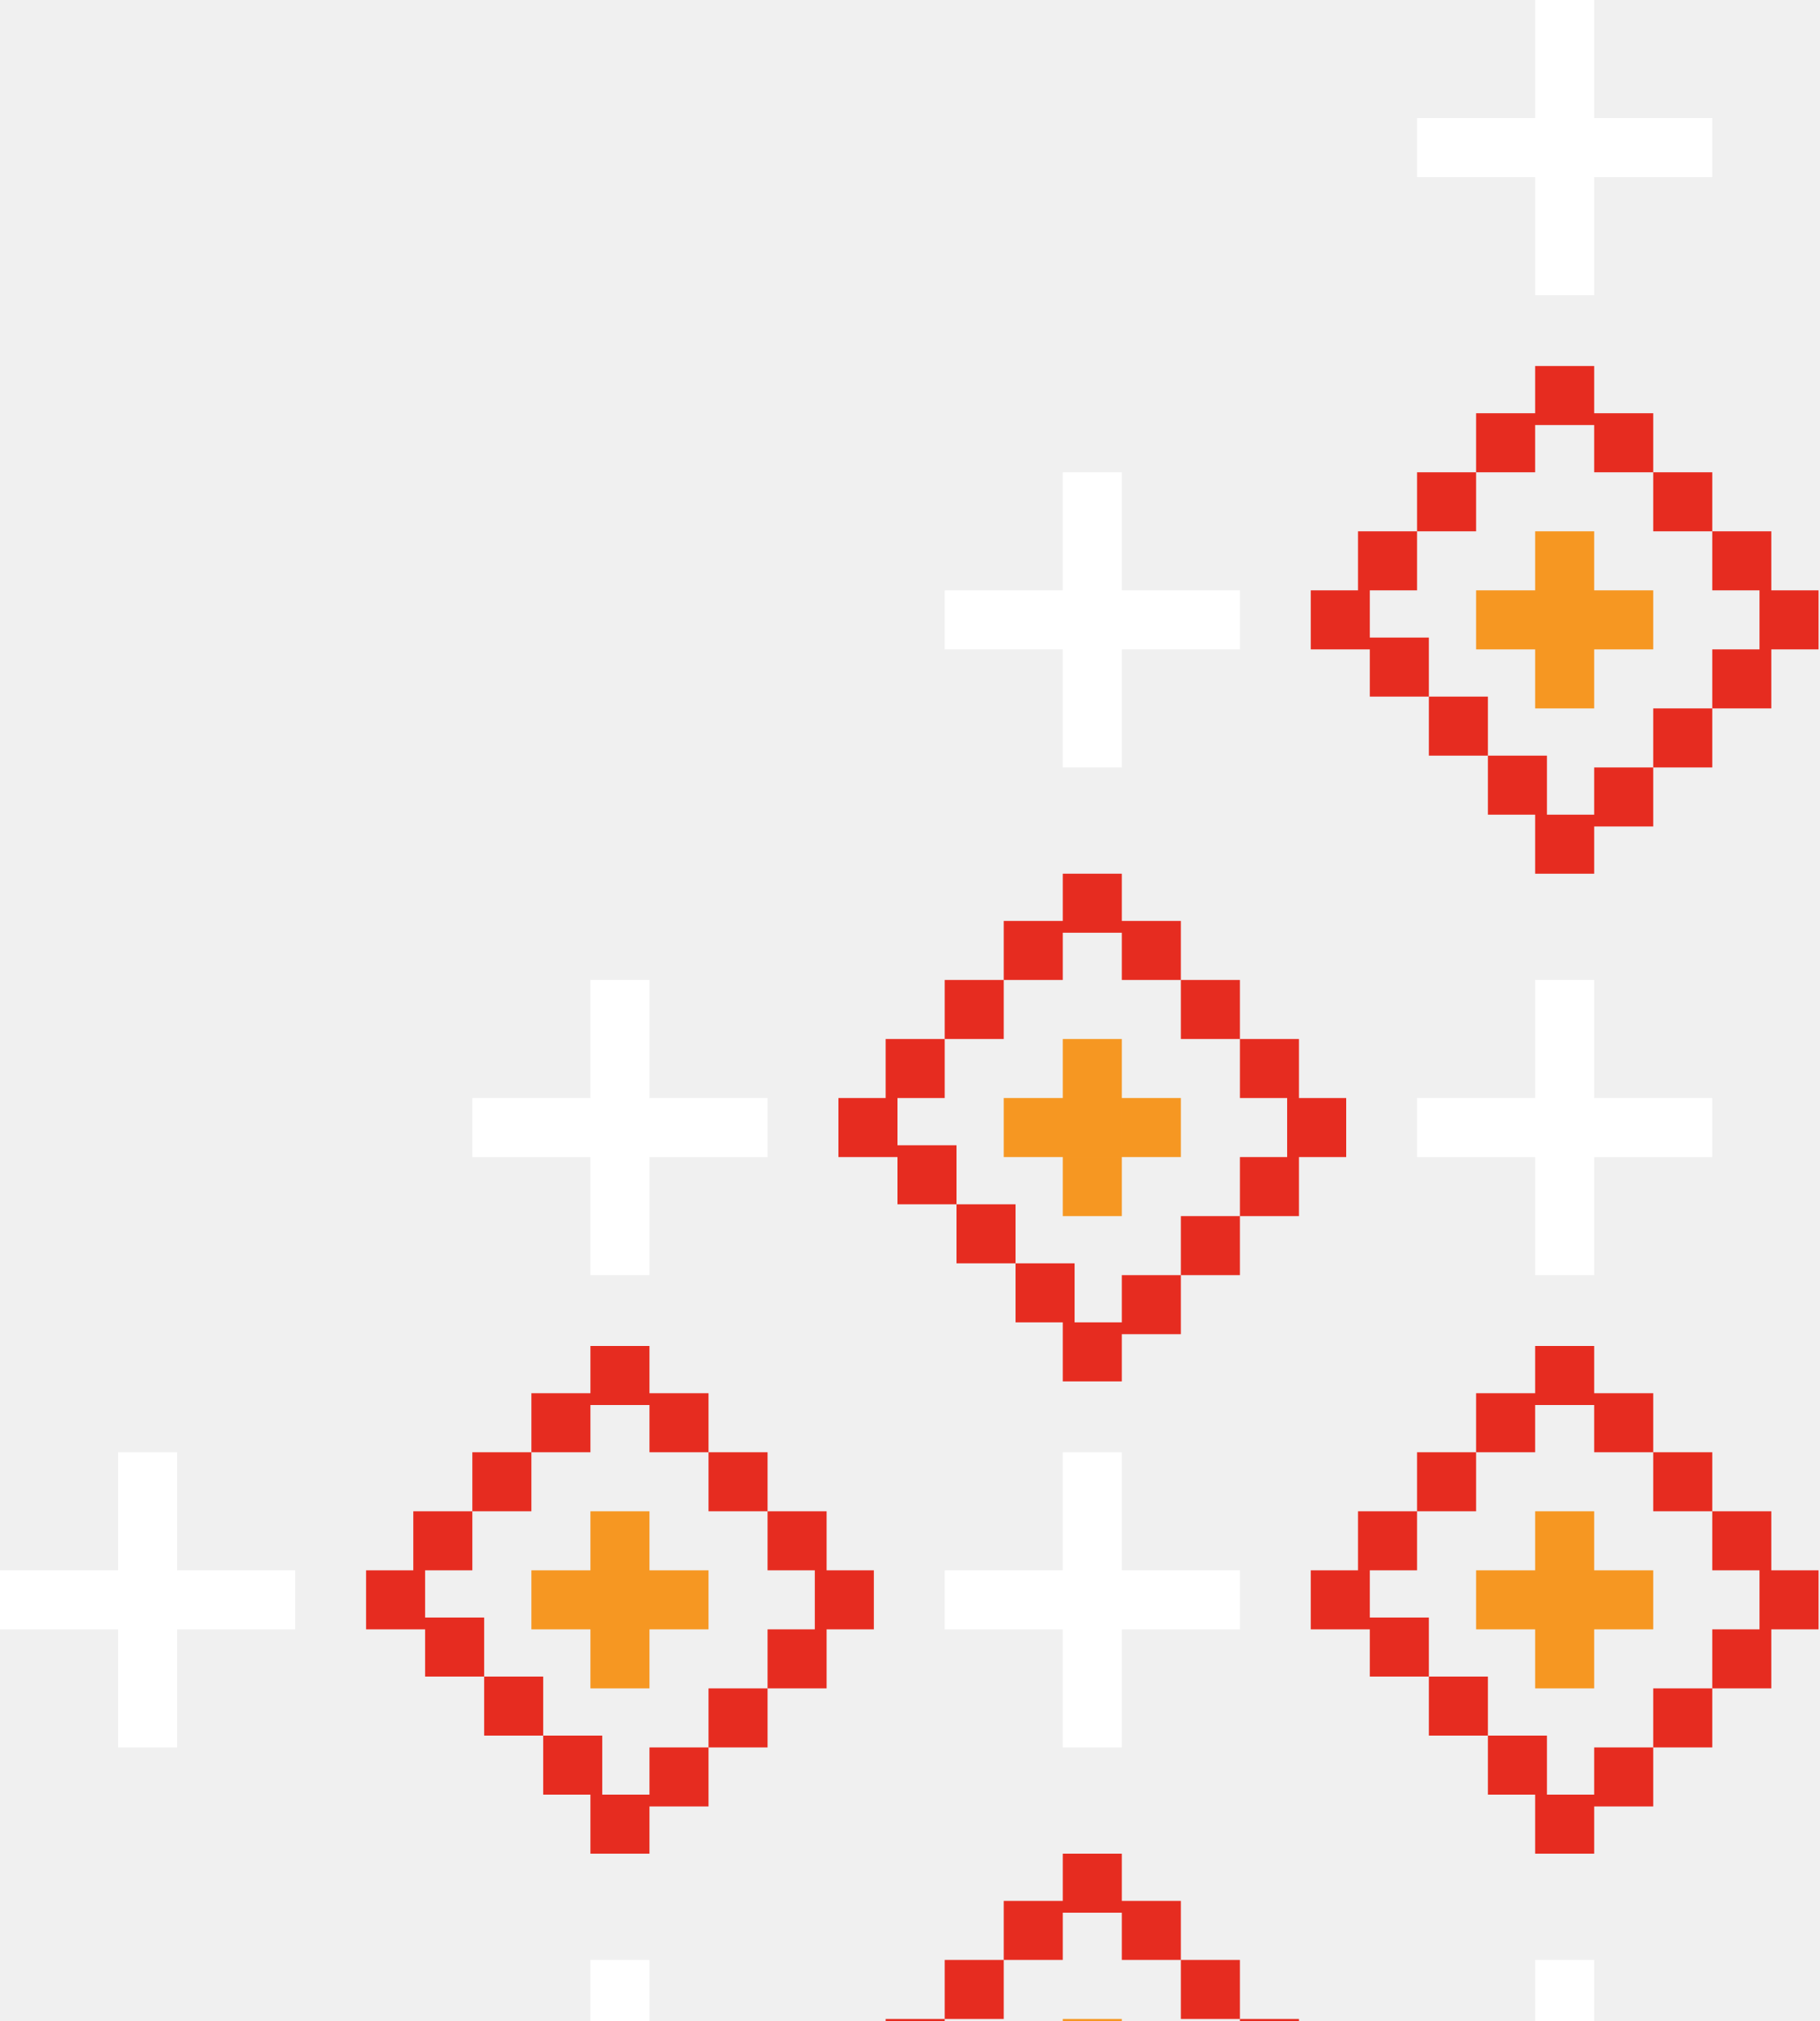
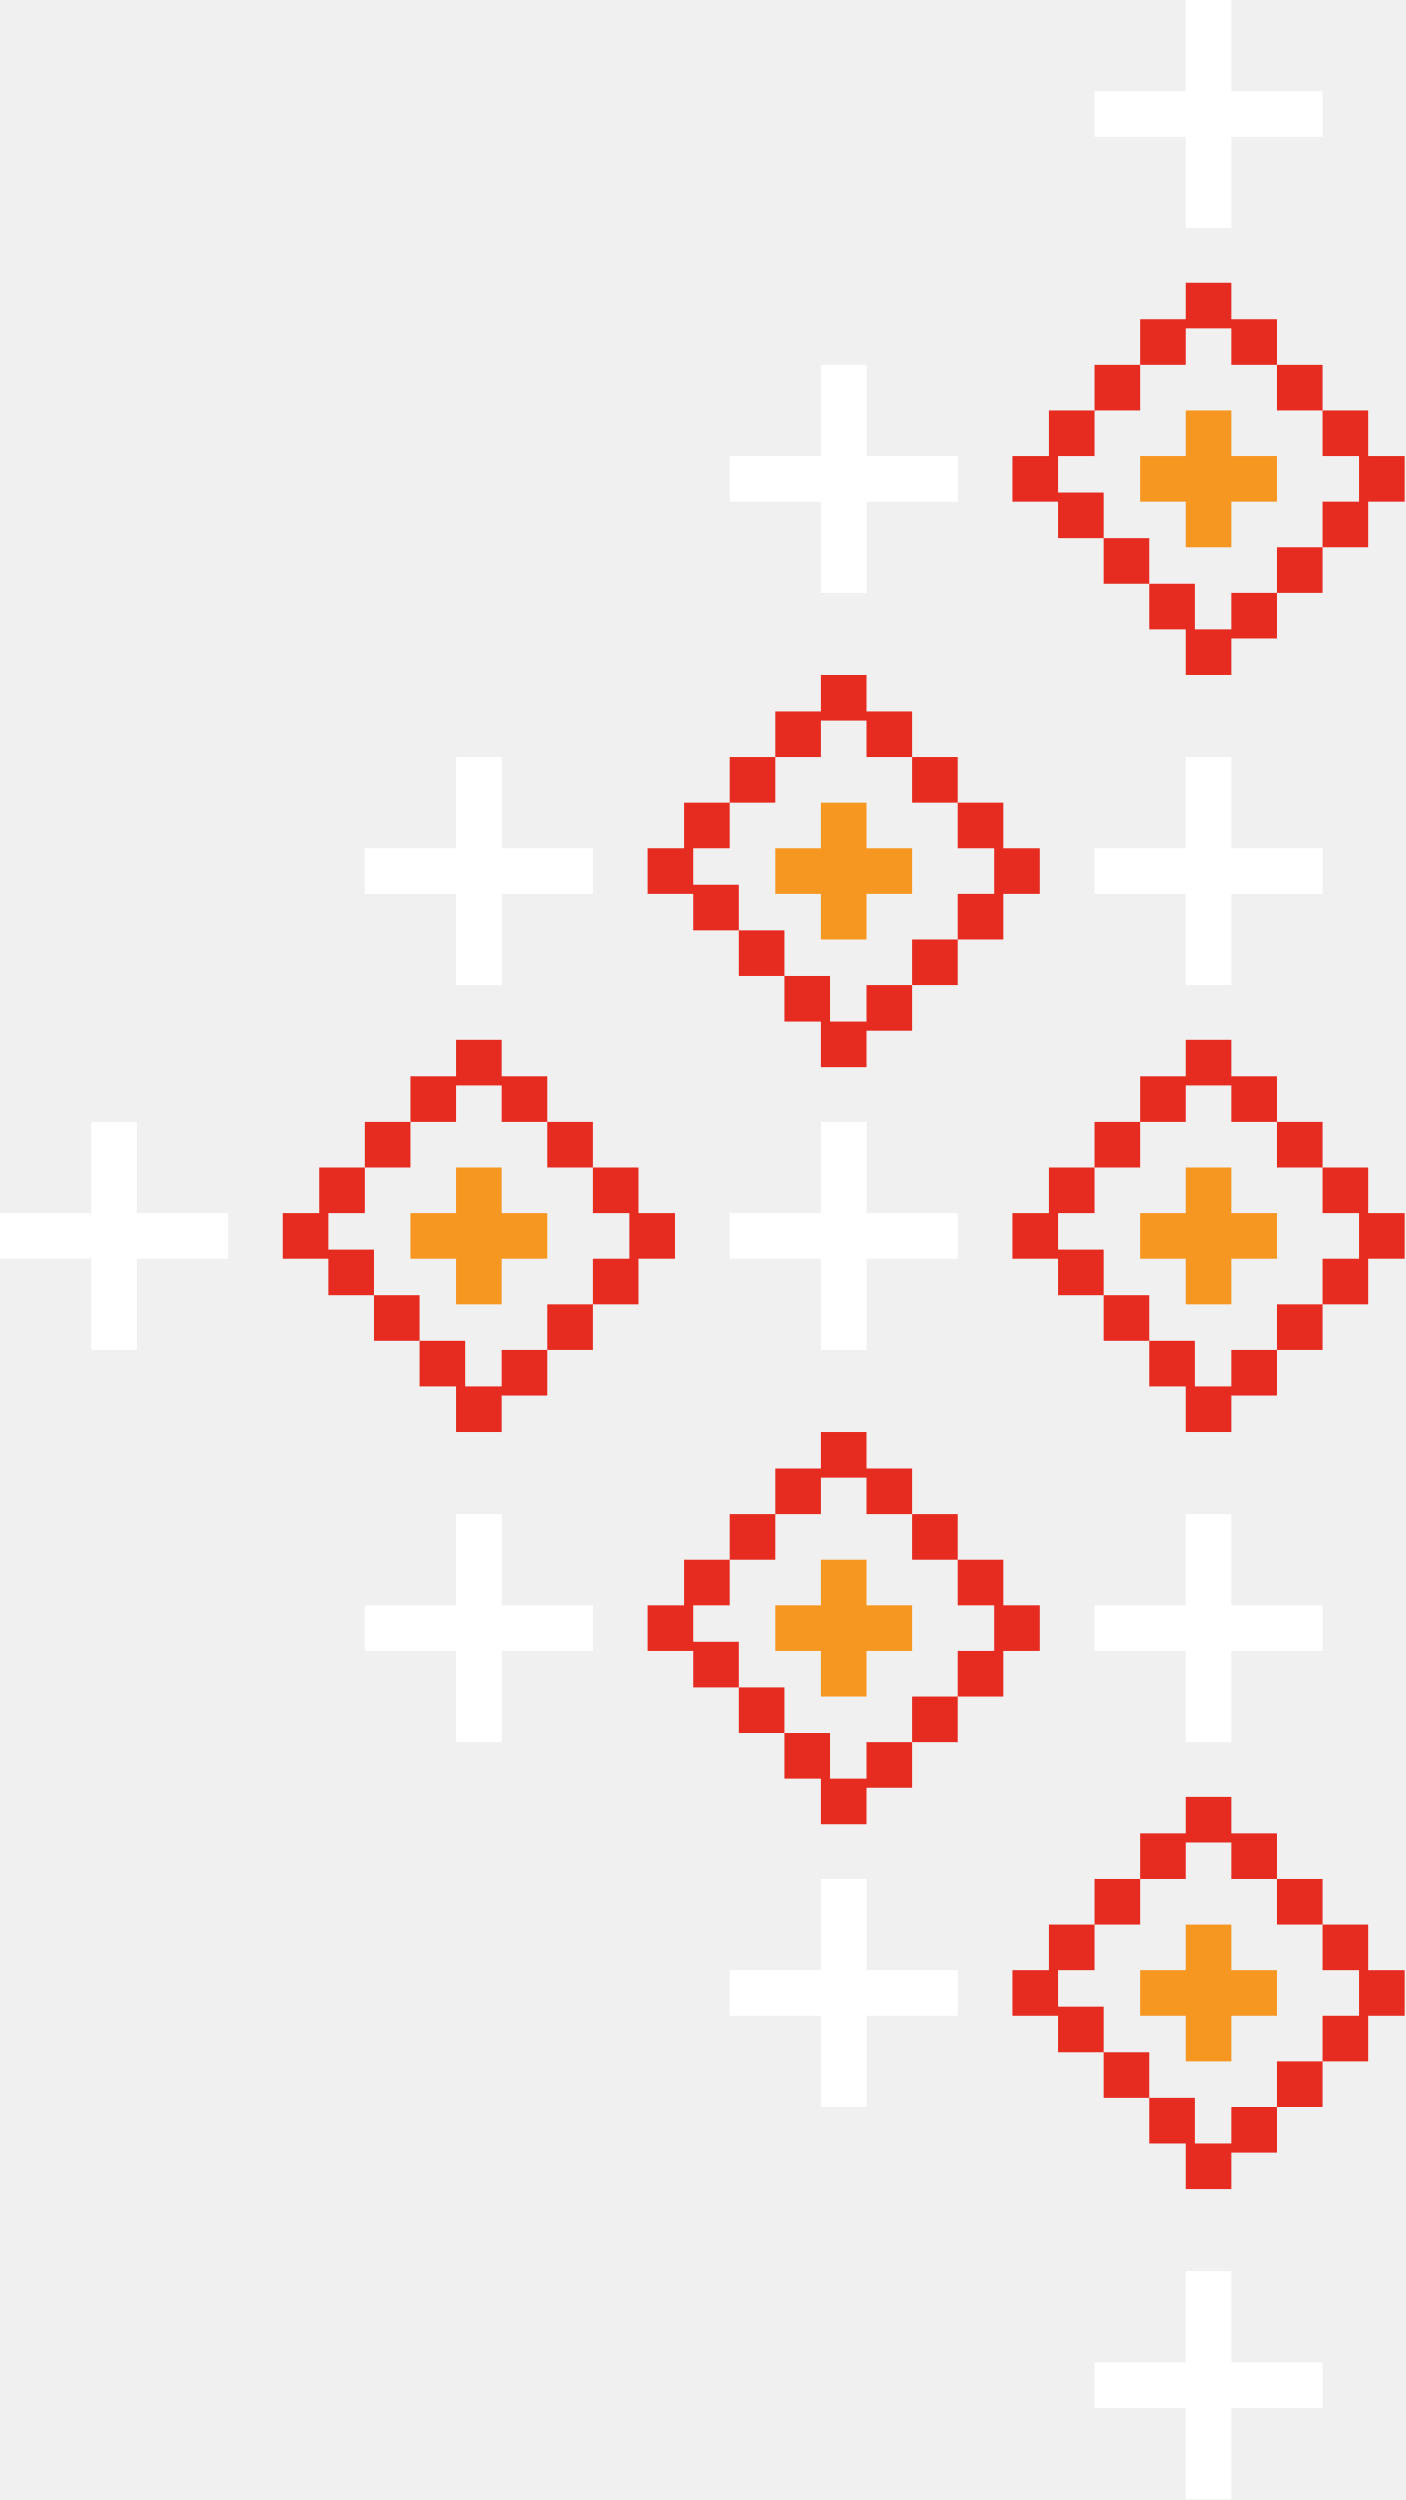
- <svg xmlns="http://www.w3.org/2000/svg" width="289" height="321" viewBox="0 0 289 321" fill="none">
-   <path fill-rule="evenodd" clip-rule="evenodd" d="M93.766 240.04H103.142V249.416H93.766V240.04ZM93.766 249.416H103.142H112.519V258.793H103.142V268.169H93.766V258.793H84.389V249.416H93.766H93.766Z" fill="#F69722" />
-   <path fill-rule="evenodd" clip-rule="evenodd" d="M93.766 213.785H103.142V221.286H112.519V230.663H103.142V223.162H93.766V213.785ZM75.013 240.04H65.636V249.416H75.013V240.04ZM67.511 249.417H58.135V258.793H67.511V266.294H76.888V256.917H67.511V249.417ZM93.766 221.286H84.389V230.663H93.766V221.286ZM75.013 230.663H84.389V240.039H75.013V230.663ZM129.397 258.793H138.773V249.416H131.272V240.04H121.895V249.416H129.397V258.793ZM131.272 268.169H121.895L121.895 277.546H112.519V268.169H121.895L121.895 258.793H131.272V268.169ZM93.766 294.424H103.142V286.922H112.519V277.546H103.142V285.047H95.641V275.67H86.264V285.047H93.766V294.424ZM86.264 266.294H76.888V275.67H86.264V266.294ZM112.519 230.663H121.895V240.039H112.519V230.663Z" fill="#E62C20" />
-   <path fill-rule="evenodd" clip-rule="evenodd" d="M243.791 240.04H253.167V249.416H243.791V240.04ZM243.791 249.416H253.167H253.167H262.544V258.793H253.167V268.169H243.791V258.793V258.792V249.416ZM243.791 249.416H234.414V258.793H243.791V249.416Z" fill="#F69722" />
-   <path fill-rule="evenodd" clip-rule="evenodd" d="M243.791 213.785H253.167V221.286H262.544V230.663H253.167V223.162H243.791V213.785ZM225.038 240.04H215.661V249.416H225.038V240.04ZM217.536 249.417H208.16V258.793H217.536L217.536 266.294H226.913L226.913 275.67H236.289V266.294H226.913L226.913 256.917H217.536L217.536 249.417ZM243.79 221.286H234.414V230.663H243.79V221.286ZM225.037 230.663H234.414V240.039H225.037V230.663ZM279.422 258.793H288.798V249.416H281.297V240.04H271.92V249.416H279.422V258.793ZM281.297 268.169H271.92L271.92 277.546H262.544V268.169H271.92L271.92 258.793H281.297V268.169ZM243.791 294.424H253.167V286.922H262.544V277.546H253.167V285.047H245.666V275.67H236.289V285.047H243.791V294.424ZM262.544 230.663H271.92V240.039H262.544V230.663Z" fill="#E62C20" />
+ <svg xmlns="http://www.w3.org/2000/svg" width="289" height="514" viewBox="0 0 289 514" fill="none">
+   <path fill-rule="evenodd" clip-rule="evenodd" d="M93.765 240.04H103.142V249.416H93.765V240.04ZM93.766 249.416H103.142H112.518V258.793H103.142V268.169H93.765V258.793H84.389V249.416H93.765H93.766Z" fill="#F69722" />
+   <path fill-rule="evenodd" clip-rule="evenodd" d="M93.765 213.785H103.142V221.286H112.518V230.663H103.142V223.162H93.765V213.785ZM75.012 240.04H65.636V249.416H75.012V240.04ZM67.511 249.416H58.135V258.793H67.511V266.294H76.887V256.917H67.511V249.416ZM93.765 221.286H84.389V230.663H93.765V221.286ZM75.012 230.663H84.389V240.039H75.012V230.663ZM129.396 258.792H138.773V249.416H131.271V240.04H121.895V249.416H129.396V258.792ZM131.271 268.169H121.895L121.895 277.546H112.518V268.169H121.895L121.895 258.793H131.271V268.169ZM93.765 294.423H103.142V286.922H112.518V277.546H103.142V285.047H95.641V275.67H86.264V285.047H93.765V294.423ZM86.264 266.293H76.888V275.67H86.264V266.293ZM112.518 230.663H121.895V240.039H112.518V230.663Z" fill="#E62C20" />
+   <path fill-rule="evenodd" clip-rule="evenodd" d="M243.791 240.04H253.167V249.416H243.791V240.04ZM243.791 249.416H253.167H253.167H262.544V258.793H253.167V268.169H243.791V258.793V258.792V249.416ZM243.79 249.416H234.414V258.793H243.79V249.416Z" fill="#F69722" />
+   <path fill-rule="evenodd" clip-rule="evenodd" d="M243.79 213.785H253.167V221.286H262.543V230.663H253.167V223.162H243.79V213.785ZM225.037 240.04H215.661V249.416H225.037V240.04ZM217.536 249.416H208.159V258.793H217.536L217.536 266.294H226.913L226.913 275.67H236.289V266.293H226.913L226.913 256.917H217.536L217.536 249.416ZM243.79 221.286H234.414V230.663H243.79V221.286ZM225.037 230.663H234.414V240.039H225.037V230.663ZM279.421 258.792H288.798V249.416H281.297V240.04H271.92V249.416H279.421V258.792ZM281.297 268.169H271.92L271.92 277.546H262.543V268.169H271.92L271.92 258.793H281.297V268.169ZM243.79 294.423H253.167V286.922H262.543V277.546H253.167V285.047H245.666V275.67H236.289V285.047H243.79V294.423ZM262.543 230.663H271.92V240.039H262.543V230.663Z" fill="#E62C20" />
  <rect x="168.778" y="230.663" width="9.377" height="46.883" fill="white" />
  <rect x="150.025" y="258.793" width="9.377" height="46.883" transform="rotate(-90 150.025 258.793)" fill="white" />
  <rect x="18.753" y="230.663" width="9.377" height="46.883" fill="white" />
-   <rect y="258.793" width="9.377" height="46.883" transform="rotate(-90 0 258.793)" fill="white" />
-   <path fill-rule="evenodd" clip-rule="evenodd" d="M243.791 84.389H253.167V93.766H243.791V84.389ZM243.791 93.766H253.167H262.544V103.143H253.167H243.791V93.766ZM243.791 93.766H234.414V103.143H243.791V93.766ZM253.167 103.143H243.791V112.52H253.167V103.143Z" fill="#F69722" />
-   <path fill-rule="evenodd" clip-rule="evenodd" d="M243.791 58.135H253.167V65.636H262.544V75.013H253.167V67.511H243.791V58.135ZM225.038 84.389H215.661V93.766H225.038V84.39H234.414V75.013H225.038V84.389ZM217.536 93.766H208.16V103.143H217.536L217.536 110.643H226.913V101.267H217.536L217.536 93.766ZM243.79 65.636H234.414V75.013H243.79V65.636ZM288.798 103.143H281.297V112.519H271.92V103.143H279.422V93.766H288.798V103.143ZM243.791 138.774H253.167V131.272H262.544V121.896H253.167V129.397H245.666V120.021H236.289V129.397H243.791V138.774ZM262.544 121.896H271.92V112.519H262.544V121.896ZM236.289 110.644H226.913V120.021H236.289V110.644ZM271.92 84.389H281.297V93.766H271.92L271.92 84.39H262.544V75.013H271.92L271.92 84.389Z" fill="#E62C20" />
+   <rect x="-0" y="258.793" width="9.377" height="46.883" transform="rotate(-90 -0.000244141 258.793)" fill="white" />
+   <path fill-rule="evenodd" clip-rule="evenodd" d="M243.791 84.389H253.167V93.766H243.791V84.389ZM243.791 93.766H253.167H262.544V103.143H253.167H243.791V93.766ZM243.79 93.766H234.414V103.143H243.79V93.766ZM253.167 103.143H243.791V112.52H253.167V103.143Z" fill="#F69722" />
+   <path fill-rule="evenodd" clip-rule="evenodd" d="M243.79 58.135H253.167V65.636H262.543V75.012H253.167V67.511H243.79V58.135ZM225.037 84.389H215.661V93.766H225.037V84.389H234.414V75.013H225.037V84.389ZM217.536 93.766H208.159V103.143H217.536L217.536 110.643H226.913V101.267H217.536L217.536 93.766ZM243.79 65.636H234.414V75.012H243.79V65.636ZM288.798 103.143H281.297V112.519H271.92V103.142H279.421V93.766H288.798V103.143ZM243.79 138.773H253.167V131.272H262.543V121.896H253.167V129.397H245.666V120.021H236.289V129.397H243.79V138.773ZM262.543 121.896H271.92V112.519H262.543V121.896ZM236.289 110.644H226.913V120.02H236.289V110.644ZM271.92 84.389H281.297V93.766H271.92L271.92 84.389H262.543V75.013H271.92L271.92 84.389Z" fill="#E62C20" />
  <rect x="168.778" y="75.013" width="9.377" height="46.883" fill="white" />
  <rect x="150.025" y="103.143" width="9.377" height="46.883" transform="rotate(-90 150.025 103.143)" fill="white" />
-   <path fill-rule="evenodd" clip-rule="evenodd" d="M168.778 165.027H178.154V174.402V174.403V183.779H168.778H159.401V174.402H168.778V165.027ZM178.155 174.402H187.531V183.779H178.155V174.402ZM178.154 183.78H168.778V193.157H178.154V183.78Z" fill="#F69722" />
-   <path fill-rule="evenodd" clip-rule="evenodd" d="M168.778 138.772H178.154V148.149H168.778V155.65H159.401V165.026H150.025V155.65H159.401V146.274H168.778V138.772ZM150.025 165.027H140.648V174.402H133.147V183.779H142.524V174.403H150.025V165.027ZM213.785 183.78H206.284V193.157H196.908L196.908 202.532H187.531V193.156H196.908L196.908 183.78H204.409V174.404H213.785V183.78ZM168.778 219.411H178.154V211.91H187.531V202.533H178.154V210.034H168.778V219.411ZM170.653 200.658H161.277V210.034H170.653V200.658ZM142.524 181.904H151.9V191.28H142.524V181.904ZM161.277 191.281H151.9V200.657H161.277V191.281ZM196.908 165.027H206.284V174.403H196.908V165.027ZM187.531 146.274H178.154V155.65H187.531V165.026H196.908V155.65H187.531V146.274Z" fill="#E62C20" />
+   <path fill-rule="evenodd" clip-rule="evenodd" d="M168.778 165.027H178.154V174.402V174.403V183.779H168.778H159.401V174.402H168.778V165.027ZM178.155 174.402H187.531V183.779H178.155V174.402ZM178.154 183.781H168.778V193.157H178.154V183.781Z" fill="#F69722" />
+   <path fill-rule="evenodd" clip-rule="evenodd" d="M168.778 138.772H178.154V148.149H168.778V155.651H159.401V165.026H150.025V155.65H159.401V146.274H168.778V138.772ZM150.025 165.027H140.648V174.402H133.147V183.779H142.524V174.403H150.025V165.027ZM213.785 183.78H206.284V193.157H196.908L196.908 202.532H187.531V193.156H196.908L196.908 183.78H204.409V174.404H213.785V183.78ZM168.778 219.411H178.154V211.91H187.531V202.533H178.154V210.034H168.778V219.411ZM170.653 200.658H161.277V210.034H170.653V200.658ZM142.524 181.904H151.9V191.28H142.524V181.904ZM161.277 191.281H151.9V200.658H161.277V191.281ZM196.908 165.027H206.284V174.403H196.908V165.027ZM187.531 146.274H178.154V155.651H187.531V165.026H196.908V155.65H187.531V146.274Z" fill="#E62C20" />
  <rect x="93.766" y="155.65" width="9.377" height="46.883" fill="white" />
-   <rect x="75.012" y="183.779" width="9.377" height="46.883" transform="rotate(-90 75.0122 183.779)" fill="white" />
+   <rect x="75.013" y="183.779" width="9.377" height="46.883" transform="rotate(-90 75.0125 183.779)" fill="white" />
  <rect x="243.789" y="155.649" width="9.377" height="46.883" fill="white" />
  <rect x="225.036" y="183.779" width="9.377" height="46.883" transform="rotate(-90 225.036 183.779)" fill="white" />
-   <rect x="243.79" width="9.377" height="46.883" fill="white" />
-   <rect x="225.037" y="28.13" width="9.377" height="46.883" transform="rotate(-90 225.037 28.1299)" fill="white" />
+   <rect x="243.789" width="9.377" height="46.883" fill="white" />
+   <rect x="225.036" y="28.13" width="9.377" height="46.883" transform="rotate(-90 225.036 28.1299)" fill="white" />
+   <path fill-rule="evenodd" clip-rule="evenodd" d="M243.791 395.691H253.167V405.067H262.544V414.444H253.167V423.82H243.791V414.444V414.444V405.067V405.067V395.691ZM243.79 405.067H234.414V414.444H243.79V405.067Z" fill="#F69722" />
+   <path fill-rule="evenodd" clip-rule="evenodd" d="M243.79 369.436H253.167V376.938H262.543V386.314H253.167V378.813H243.79V369.436ZM225.037 395.691H215.661V405.067H208.159V414.444H217.536L217.536 421.945H226.913V412.569H217.536L217.536 405.067H225.037V395.691ZM243.79 376.938H234.414V386.314H225.037V395.69H234.414V386.314H243.79V376.938ZM279.421 414.444H288.798V405.067H281.297V395.691H271.92V405.067H279.421V414.444ZM281.297 423.821H271.92L271.92 433.197H262.543V423.82H271.92L271.92 414.444H281.297V423.821ZM243.79 450.075H253.167V442.573H262.543V433.197H253.167V440.698H243.79V450.075ZM245.666 431.321H236.289V440.698H245.666V431.321ZM236.289 421.945H226.913V431.321H236.289V421.945ZM262.543 386.314H271.92V395.69H262.543V386.314Z" fill="#E62C20" />
+   <rect x="168.778" y="386.314" width="9.377" height="46.883" fill="white" />
+   <rect x="150.025" y="414.443" width="9.377" height="46.883" transform="rotate(-90 150.025 414.443)" fill="white" />
+   <rect x="243.789" y="466.953" width="9.377" height="46.883" fill="white" />
+   <rect x="225.036" y="495.082" width="9.377" height="46.883" transform="rotate(-90 225.036 495.082)" fill="white" />
  <path fill-rule="evenodd" clip-rule="evenodd" d="M168.778 320.678H178.154V330.055H168.778V320.678ZM168.778 330.055H178.154V339.431V339.431V348.808H168.778V339.431H159.401V330.055H168.778ZM178.155 330.055H187.531V339.431H178.155V330.055Z" fill="#F69722" />
-   <path fill-rule="evenodd" clip-rule="evenodd" d="M168.778 294.424H178.154V303.8H168.778V311.301H159.401V301.925H168.778V294.424ZM150.025 320.678H140.648V330.054H133.147V339.431H142.524V330.055H150.025V320.678H159.401V311.302H150.025V320.678ZM204.409 339.431H213.785V330.054H206.284V320.678H196.908L196.908 311.302H187.531V320.678H196.908L196.908 330.055H204.409V339.431ZM206.284 348.808H196.908V339.431H206.284V348.808ZM168.778 375.062H178.154V367.561H187.531V358.185H196.908V348.808H187.531V358.184H178.154V365.686H168.778V375.062ZM170.653 356.309H161.277L161.277 346.932H151.9V337.556H142.524V346.933H151.9V356.309H161.277L161.277 365.685H170.653V356.309ZM187.531 301.925H178.154V311.301H187.531V301.925Z" fill="#E62C20" />
+   <path fill-rule="evenodd" clip-rule="evenodd" d="M168.778 294.424H178.154V303.8H168.778V311.301H159.401V301.925H168.778V294.424ZM150.025 320.678H140.648V330.055H133.147V339.431H142.524V330.055H150.025V320.678H159.401V311.302H150.025V320.678ZM204.409 339.431H213.785V330.054H206.284V320.678H196.908L196.908 311.302H187.531V320.678H196.908L196.908 330.055H204.409V339.431ZM206.284 348.808H196.908V339.431H206.284V348.808ZM168.778 375.062H178.154V367.561H187.531V358.185H196.908V348.808H187.531V358.184H178.154V365.686H168.778V375.062ZM170.653 356.309H161.277L161.277 346.933H151.9V337.556H142.524V346.933H151.9V356.309H161.277L161.277 365.685H170.653V356.309ZM187.531 301.925H178.154V311.301H187.531V301.925Z" fill="#E62C20" />
  <rect x="93.766" y="311.302" width="9.377" height="46.883" fill="white" />
+   <rect x="75.013" y="339.431" width="9.377" height="46.883" transform="rotate(-90 75.0125 339.431)" fill="white" />
  <rect x="243.789" y="311.302" width="9.377" height="46.883" fill="white" />
+   <rect x="225.035" y="339.431" width="9.377" height="46.883" transform="rotate(-90 225.035 339.431)" fill="white" />
</svg>
